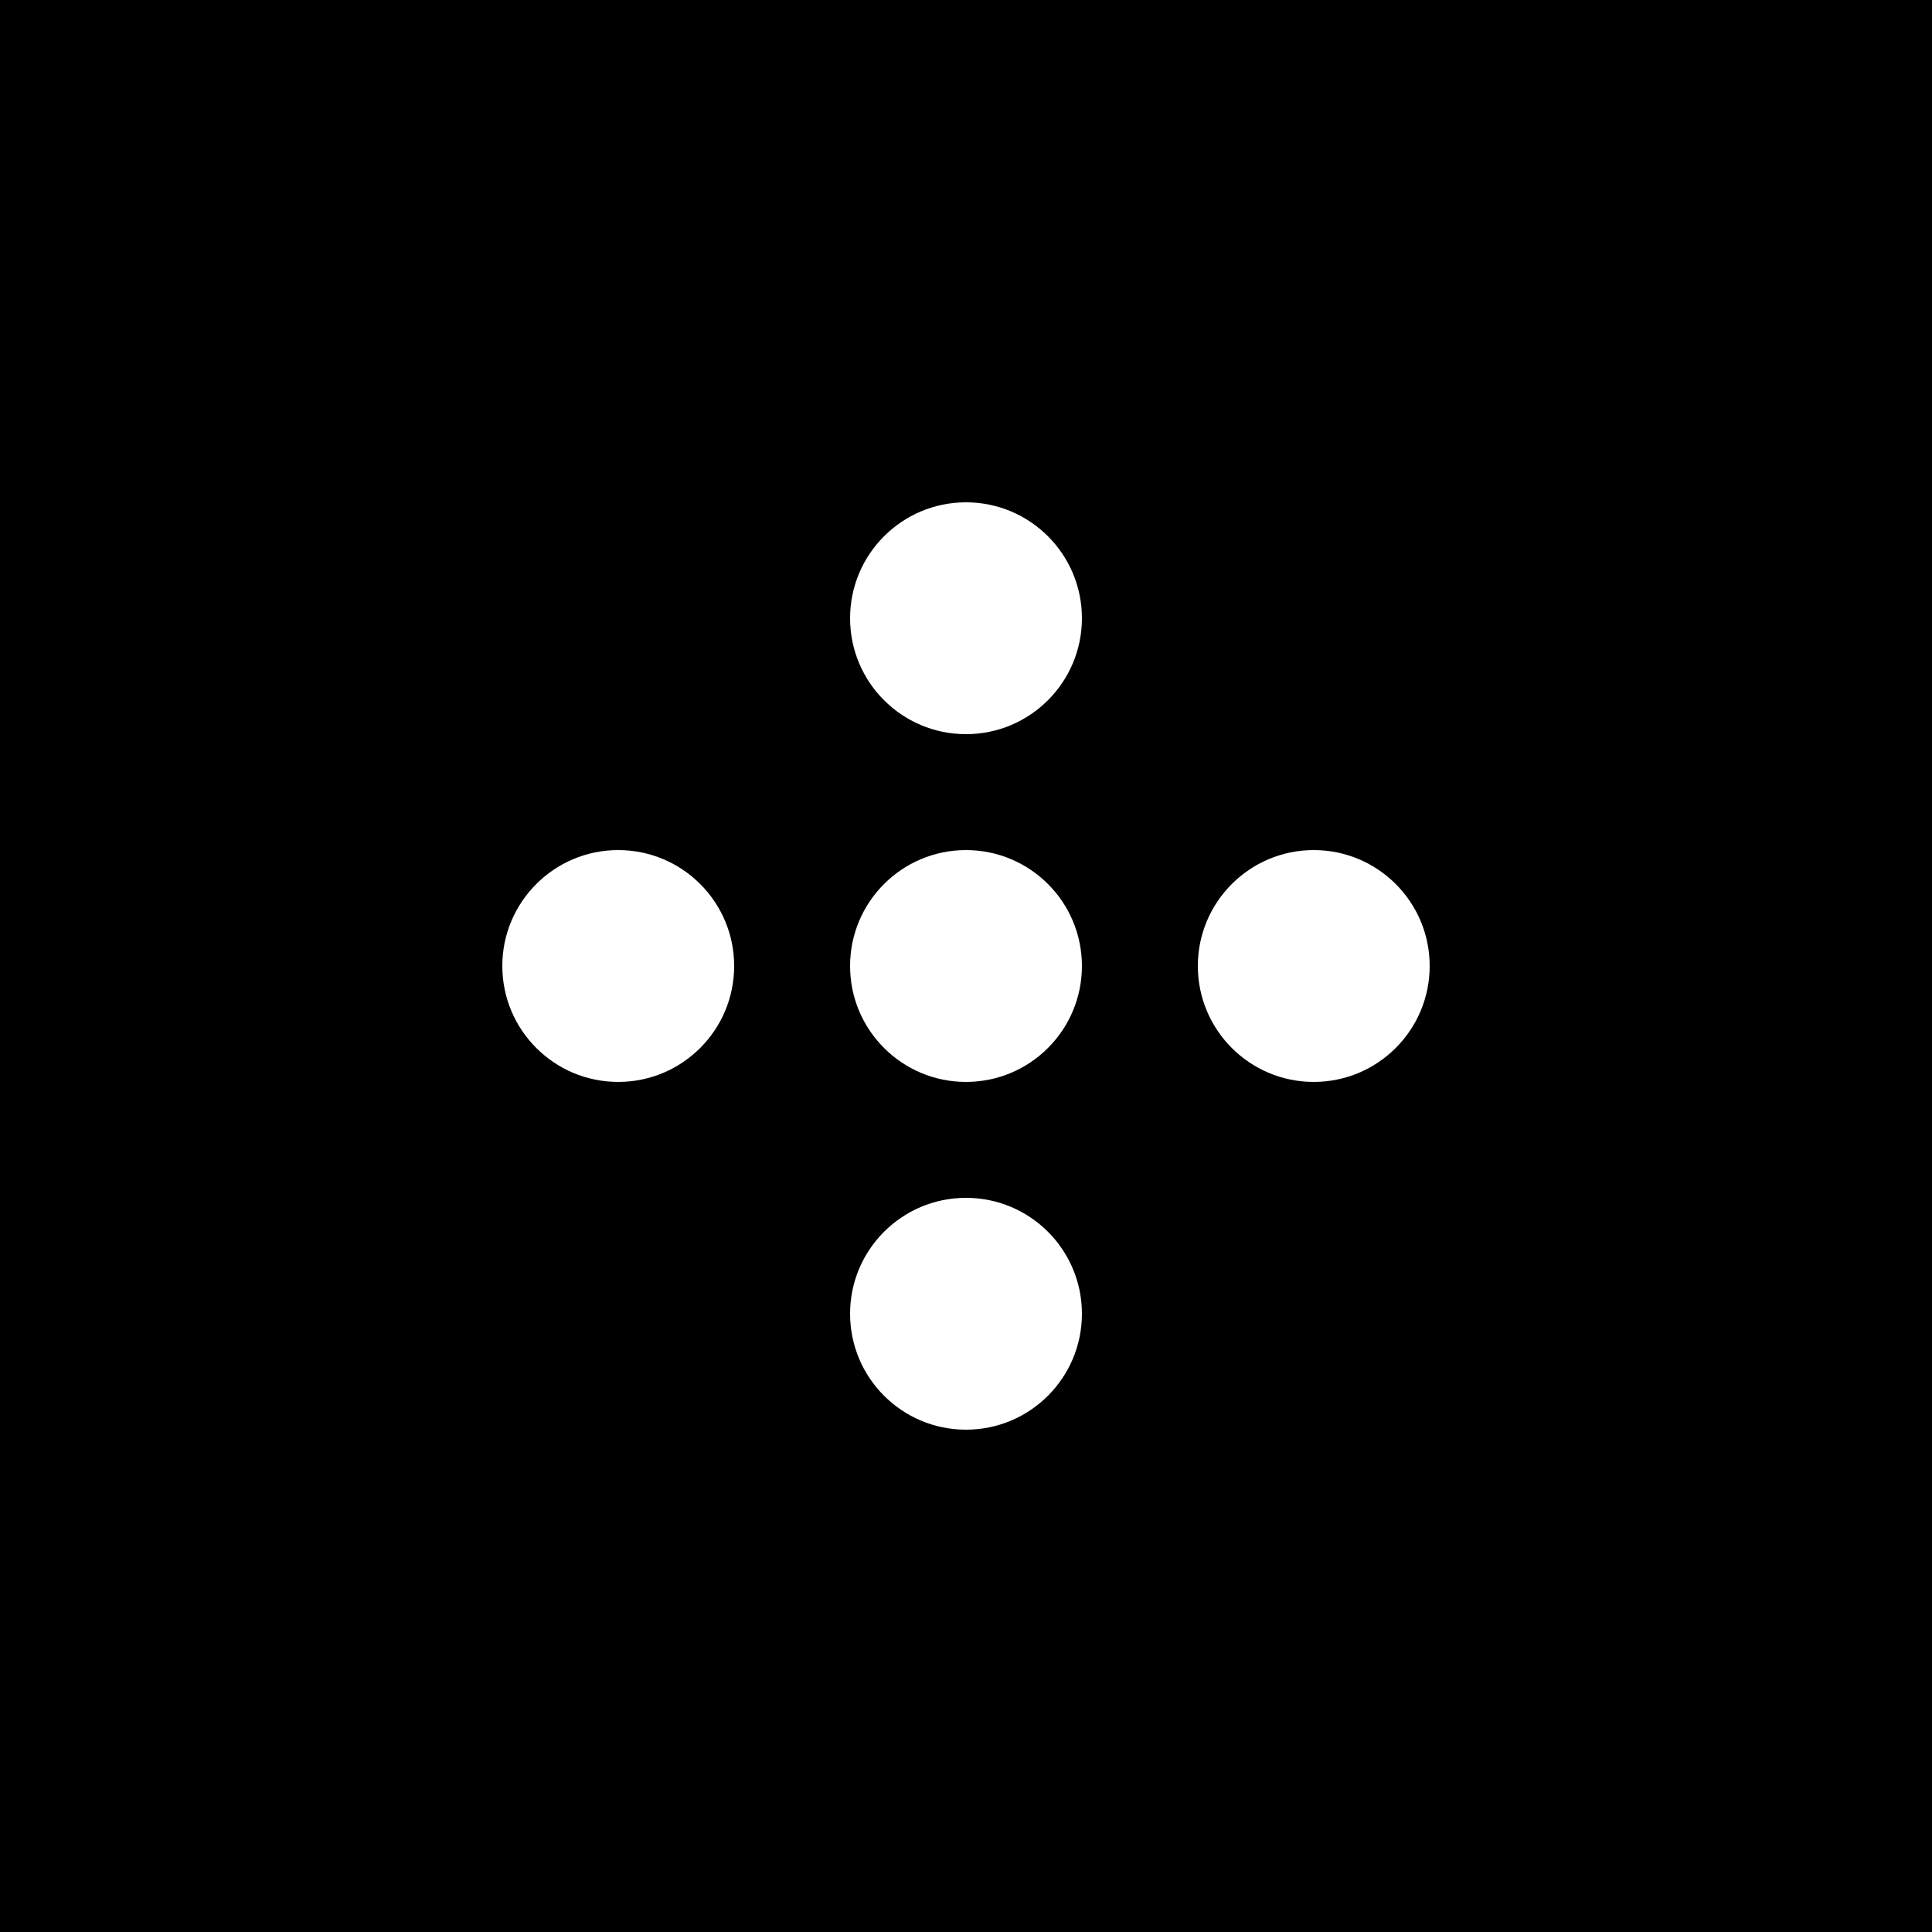
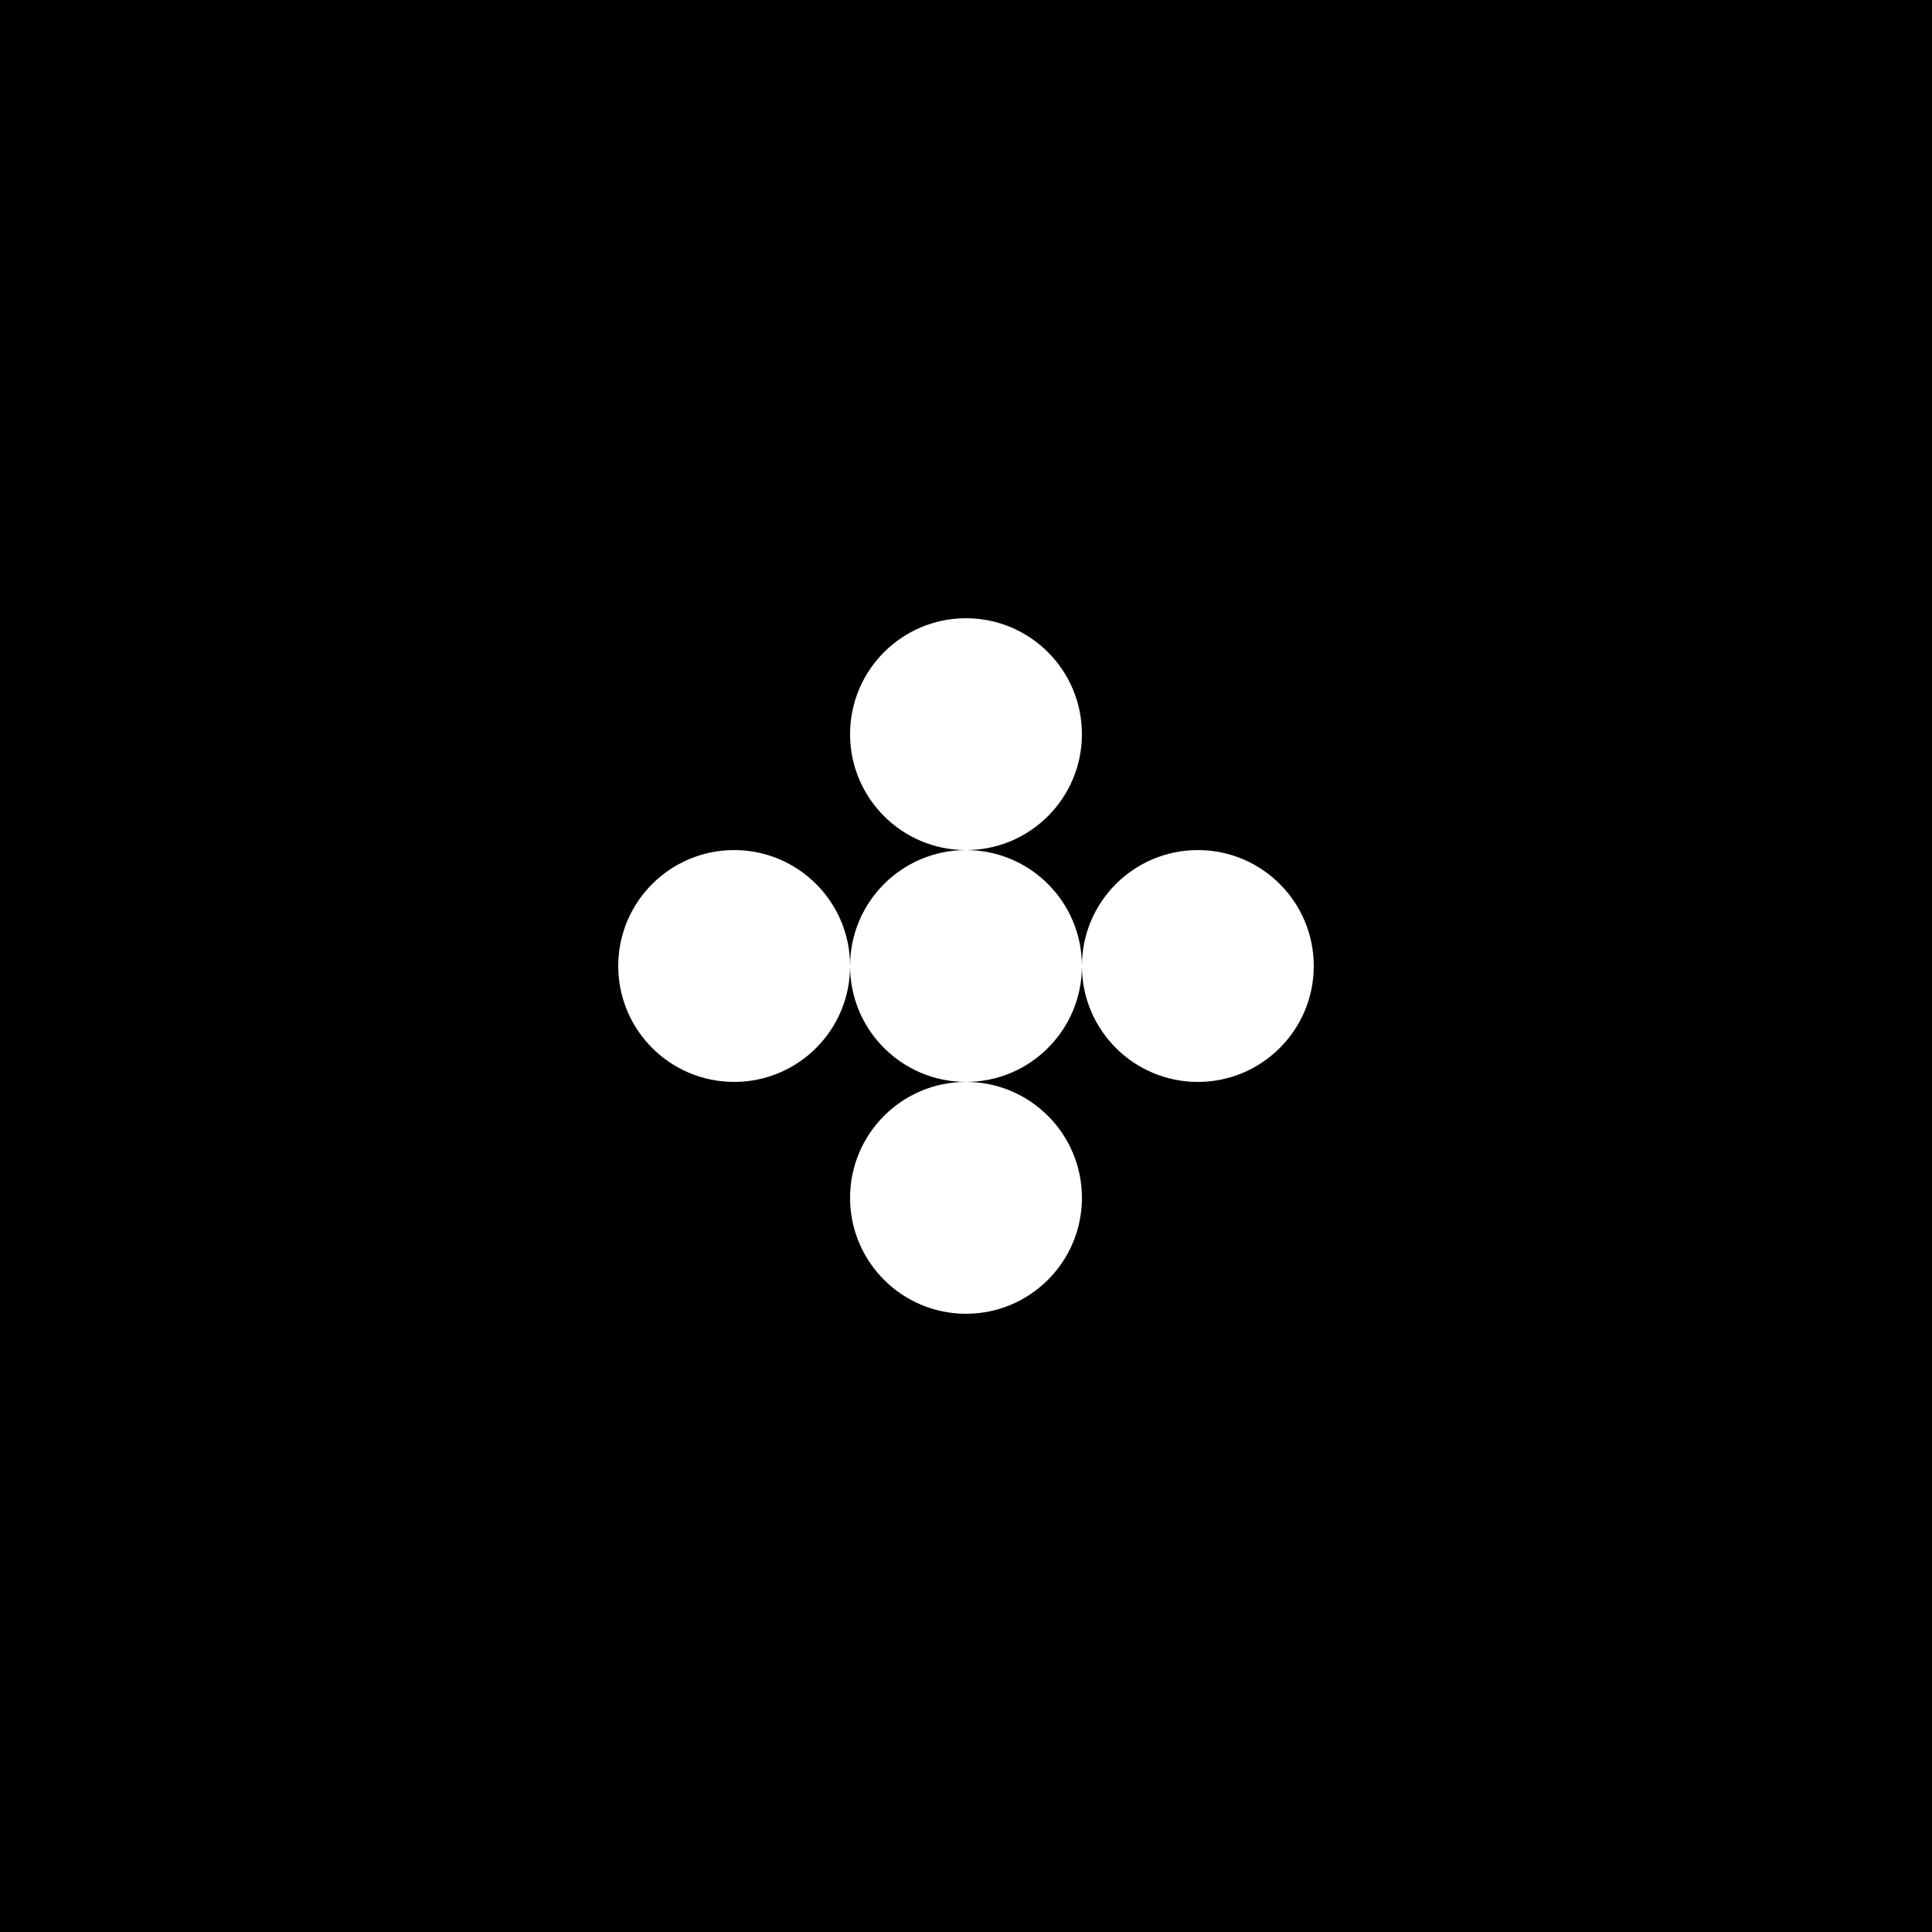
<svg xmlns="http://www.w3.org/2000/svg" width="500" height="500" viewBox="0 0 500 500" version="1.2" baseProfile="tiny-ps">
  <rect width="500" height="500" fill="#000000" />
-   <circle cx="250" cy="160" r="30" fill="#ffffff" />
-   <circle cx="250" cy="340" r="30" fill="#ffffff" />
-   <circle cx="160" cy="250" r="30" fill="#ffffff" />
-   <circle cx="340" cy="250" r="30" fill="#ffffff" />
+   <circle cx="250" cy="190" r="30" fill="#ffffff" />
+   <circle cx="250" cy="310" r="30" fill="#ffffff" />
+   <circle cx="190" cy="250" r="30" fill="#ffffff" />
+   <circle cx="310" cy="250" r="30" fill="#ffffff" />
  <circle cx="250" cy="250" r="30" fill="#ffffff" />
</svg>
